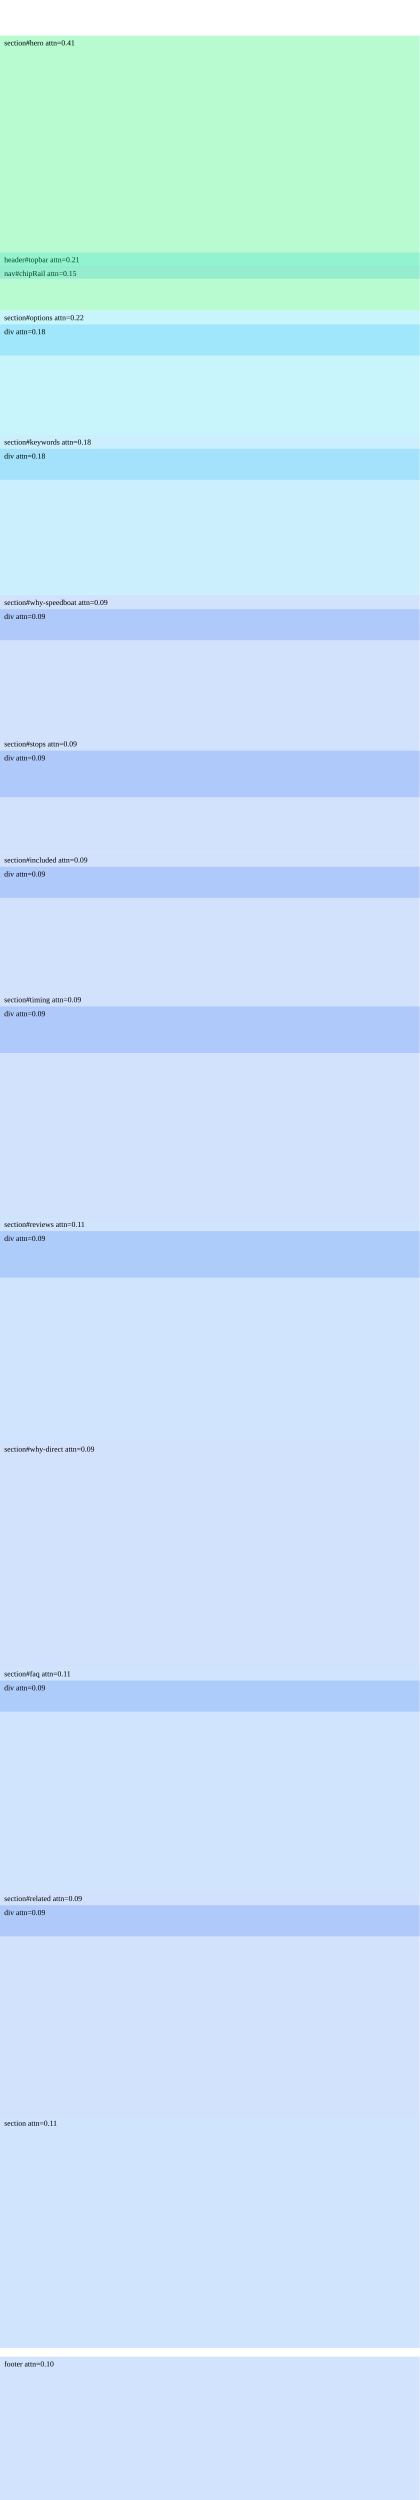
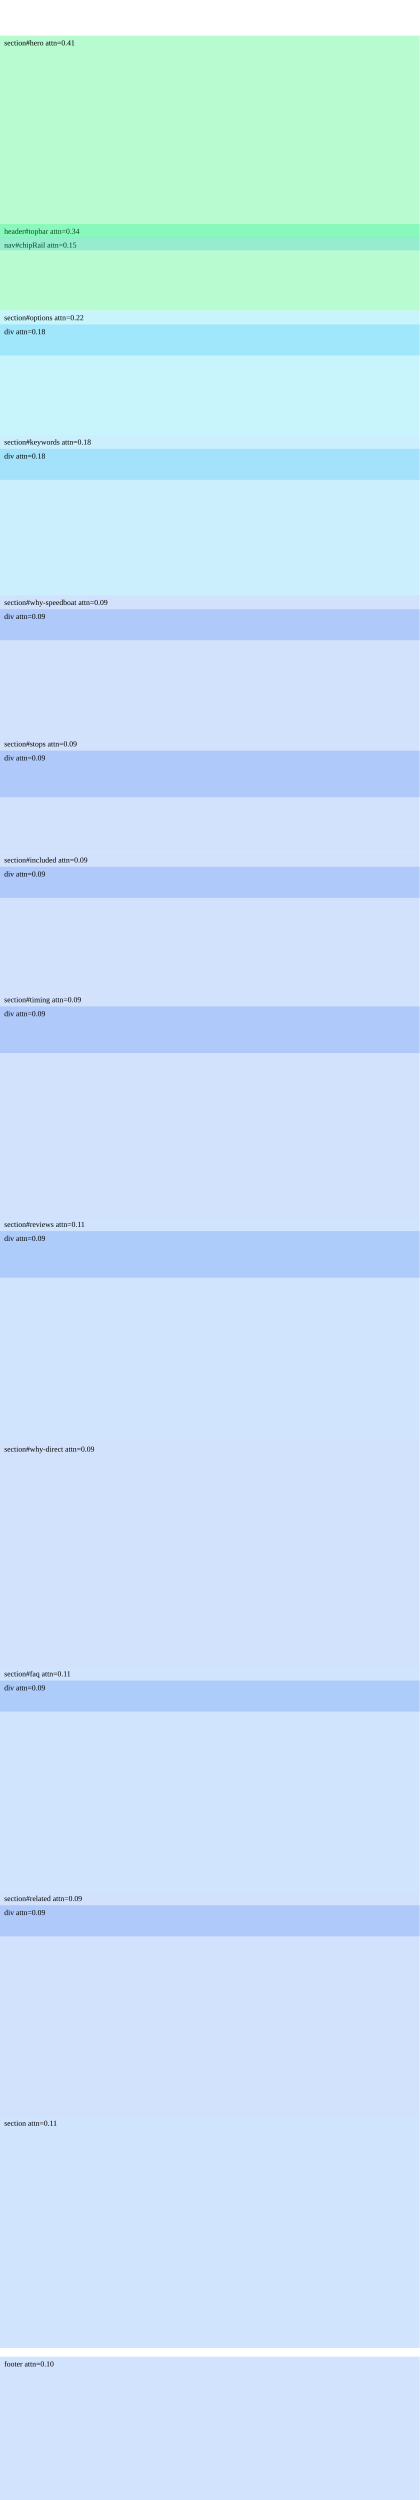
<svg xmlns="http://www.w3.org/2000/svg" width="600" height="3574">
-   <rect x="0" y="360.9" width="600" height="20.0" fill="hsl(190,90%,50%)" fill-opacity="0.22" />
-   <text x="6" y="374.9" font-size="11" fill="#000">header#topbar attn=0.21</text>
-   <rect x="0" y="380.6" width="600" height="17.8" fill="hsl(204,90%,50%)" fill-opacity="0.20" />
-   <text x="6" y="394.6" font-size="11" fill="#000">nav#chipRail attn=0.15</text>
+   <rect x="0" y="320.3" width="600" height="20.0" fill="hsl(157,90%,50%)" fill-opacity="0.27" />
+   <text x="6" y="334.3" font-size="11" fill="#000">header#topbar attn=0.34</text>
+   <rect x="0" y="340.0" width="600" height="17.8" fill="hsl(204,90%,50%)" fill-opacity="0.20" />
+   <text x="6" y="354.0" font-size="11" fill="#000">nav#chipRail attn=0.15</text>
  <rect x="0" y="50.9" width="600" height="392.8" fill="hsl(141,90%,50%)" fill-opacity="0.29" />
  <text x="6" y="64.9" font-size="11" fill="#000">section#hero attn=0.41</text>
  <rect x="0" y="443.8" width="600" height="177.8" fill="hsl(188,90%,50%)" fill-opacity="0.23" />
  <text x="6" y="457.8" font-size="11" fill="#000">section#options attn=0.22</text>
  <rect x="0" y="463.8" width="600" height="44.4" fill="hsl(197,90%,50%)" fill-opacity="0.21" />
  <text x="6" y="477.8" font-size="11" fill="#000">div attn=0.18</text>
  <rect x="0" y="621.6" width="600" height="229.4" fill="hsl(197,90%,50%)" fill-opacity="0.21" />
  <text x="6" y="635.6" font-size="11" fill="#000">section#keywords attn=0.18</text>
  <rect x="0" y="641.6" width="600" height="44.4" fill="hsl(197,90%,50%)" fill-opacity="0.21" />
  <text x="6" y="655.6" font-size="11" fill="#000">div attn=0.18</text>
  <rect x="0" y="850.9" width="600" height="202.2" fill="hsl(218,90%,50%)" fill-opacity="0.18" />
  <text x="6" y="864.9" font-size="11" fill="#000">section#why-speedboat attn=0.09</text>
  <rect x="0" y="870.9" width="600" height="44.4" fill="hsl(218,90%,50%)" fill-opacity="0.18" />
  <text x="6" y="884.9" font-size="11" fill="#000">div attn=0.09</text>
  <rect x="0" y="1053.1" width="600" height="165.9" fill="hsl(218,90%,50%)" fill-opacity="0.18" />
  <text x="6" y="1067.1" font-size="11" fill="#000">section#stops attn=0.09</text>
  <rect x="0" y="1073.1" width="600" height="66.6" fill="hsl(218,90%,50%)" fill-opacity="0.18" />
  <text x="6" y="1087.1" font-size="11" fill="#000">div attn=0.09</text>
  <rect x="0" y="1219.1" width="600" height="199.7" fill="hsl(218,90%,50%)" fill-opacity="0.18" />
  <text x="6" y="1233.1" font-size="11" fill="#000">section#included attn=0.09</text>
  <rect x="0" y="1239.1" width="600" height="44.4" fill="hsl(218,90%,50%)" fill-opacity="0.18" />
  <text x="6" y="1253.1" font-size="11" fill="#000">div attn=0.09</text>
  <rect x="0" y="1418.8" width="600" height="321.3" fill="hsl(218,90%,50%)" fill-opacity="0.18" />
  <text x="6" y="1432.8" font-size="11" fill="#000">section#timing attn=0.09</text>
  <rect x="0" y="1438.8" width="600" height="66.6" fill="hsl(218,90%,50%)" fill-opacity="0.18" />
  <text x="6" y="1452.8" font-size="11" fill="#000">div attn=0.09</text>
  <rect x="0" y="1740.0" width="600" height="321.3" fill="hsl(214,90%,50%)" fill-opacity="0.19" />
  <text x="6" y="1754.0" font-size="11" fill="#000">section#reviews attn=0.11</text>
  <rect x="0" y="1760.0" width="600" height="66.6" fill="hsl(218,90%,50%)" fill-opacity="0.18" />
  <text x="6" y="1774.0" font-size="11" fill="#000">div attn=0.09</text>
  <rect x="0" y="2061.3" width="600" height="321.3" fill="hsl(218,90%,50%)" fill-opacity="0.18" />
  <text x="6" y="2075.3" font-size="11" fill="#000">section#why-direct attn=0.09</text>
  <rect x="0" y="2382.5" width="600" height="321.3" fill="hsl(214,90%,50%)" fill-opacity="0.19" />
  <text x="6" y="2396.5" font-size="11" fill="#000">section#faq attn=0.11</text>
  <rect x="0" y="2402.5" width="600" height="44.4" fill="hsl(218,90%,50%)" fill-opacity="0.18" />
  <text x="6" y="2416.5" font-size="11" fill="#000">div attn=0.09</text>
  <rect x="0" y="2703.8" width="600" height="321.3" fill="hsl(218,90%,50%)" fill-opacity="0.18" />
  <text x="6" y="2717.8" font-size="11" fill="#000">section#related attn=0.09</text>
  <rect x="0" y="2723.8" width="600" height="44.4" fill="hsl(218,90%,50%)" fill-opacity="0.18" />
  <text x="6" y="2737.8" font-size="11" fill="#000">div attn=0.09</text>
  <rect x="0" y="3025.0" width="600" height="331.6" fill="hsl(214,90%,50%)" fill-opacity="0.19" />
  <text x="6" y="3039.0" font-size="11" fill="#000">section attn=0.11</text>
  <rect x="0" y="3369.1" width="600" height="205.3" fill="hsl(215,90%,50%)" fill-opacity="0.19" />
  <text x="6" y="3383.1" font-size="11" fill="#000">footer attn=0.10</text>
</svg>
